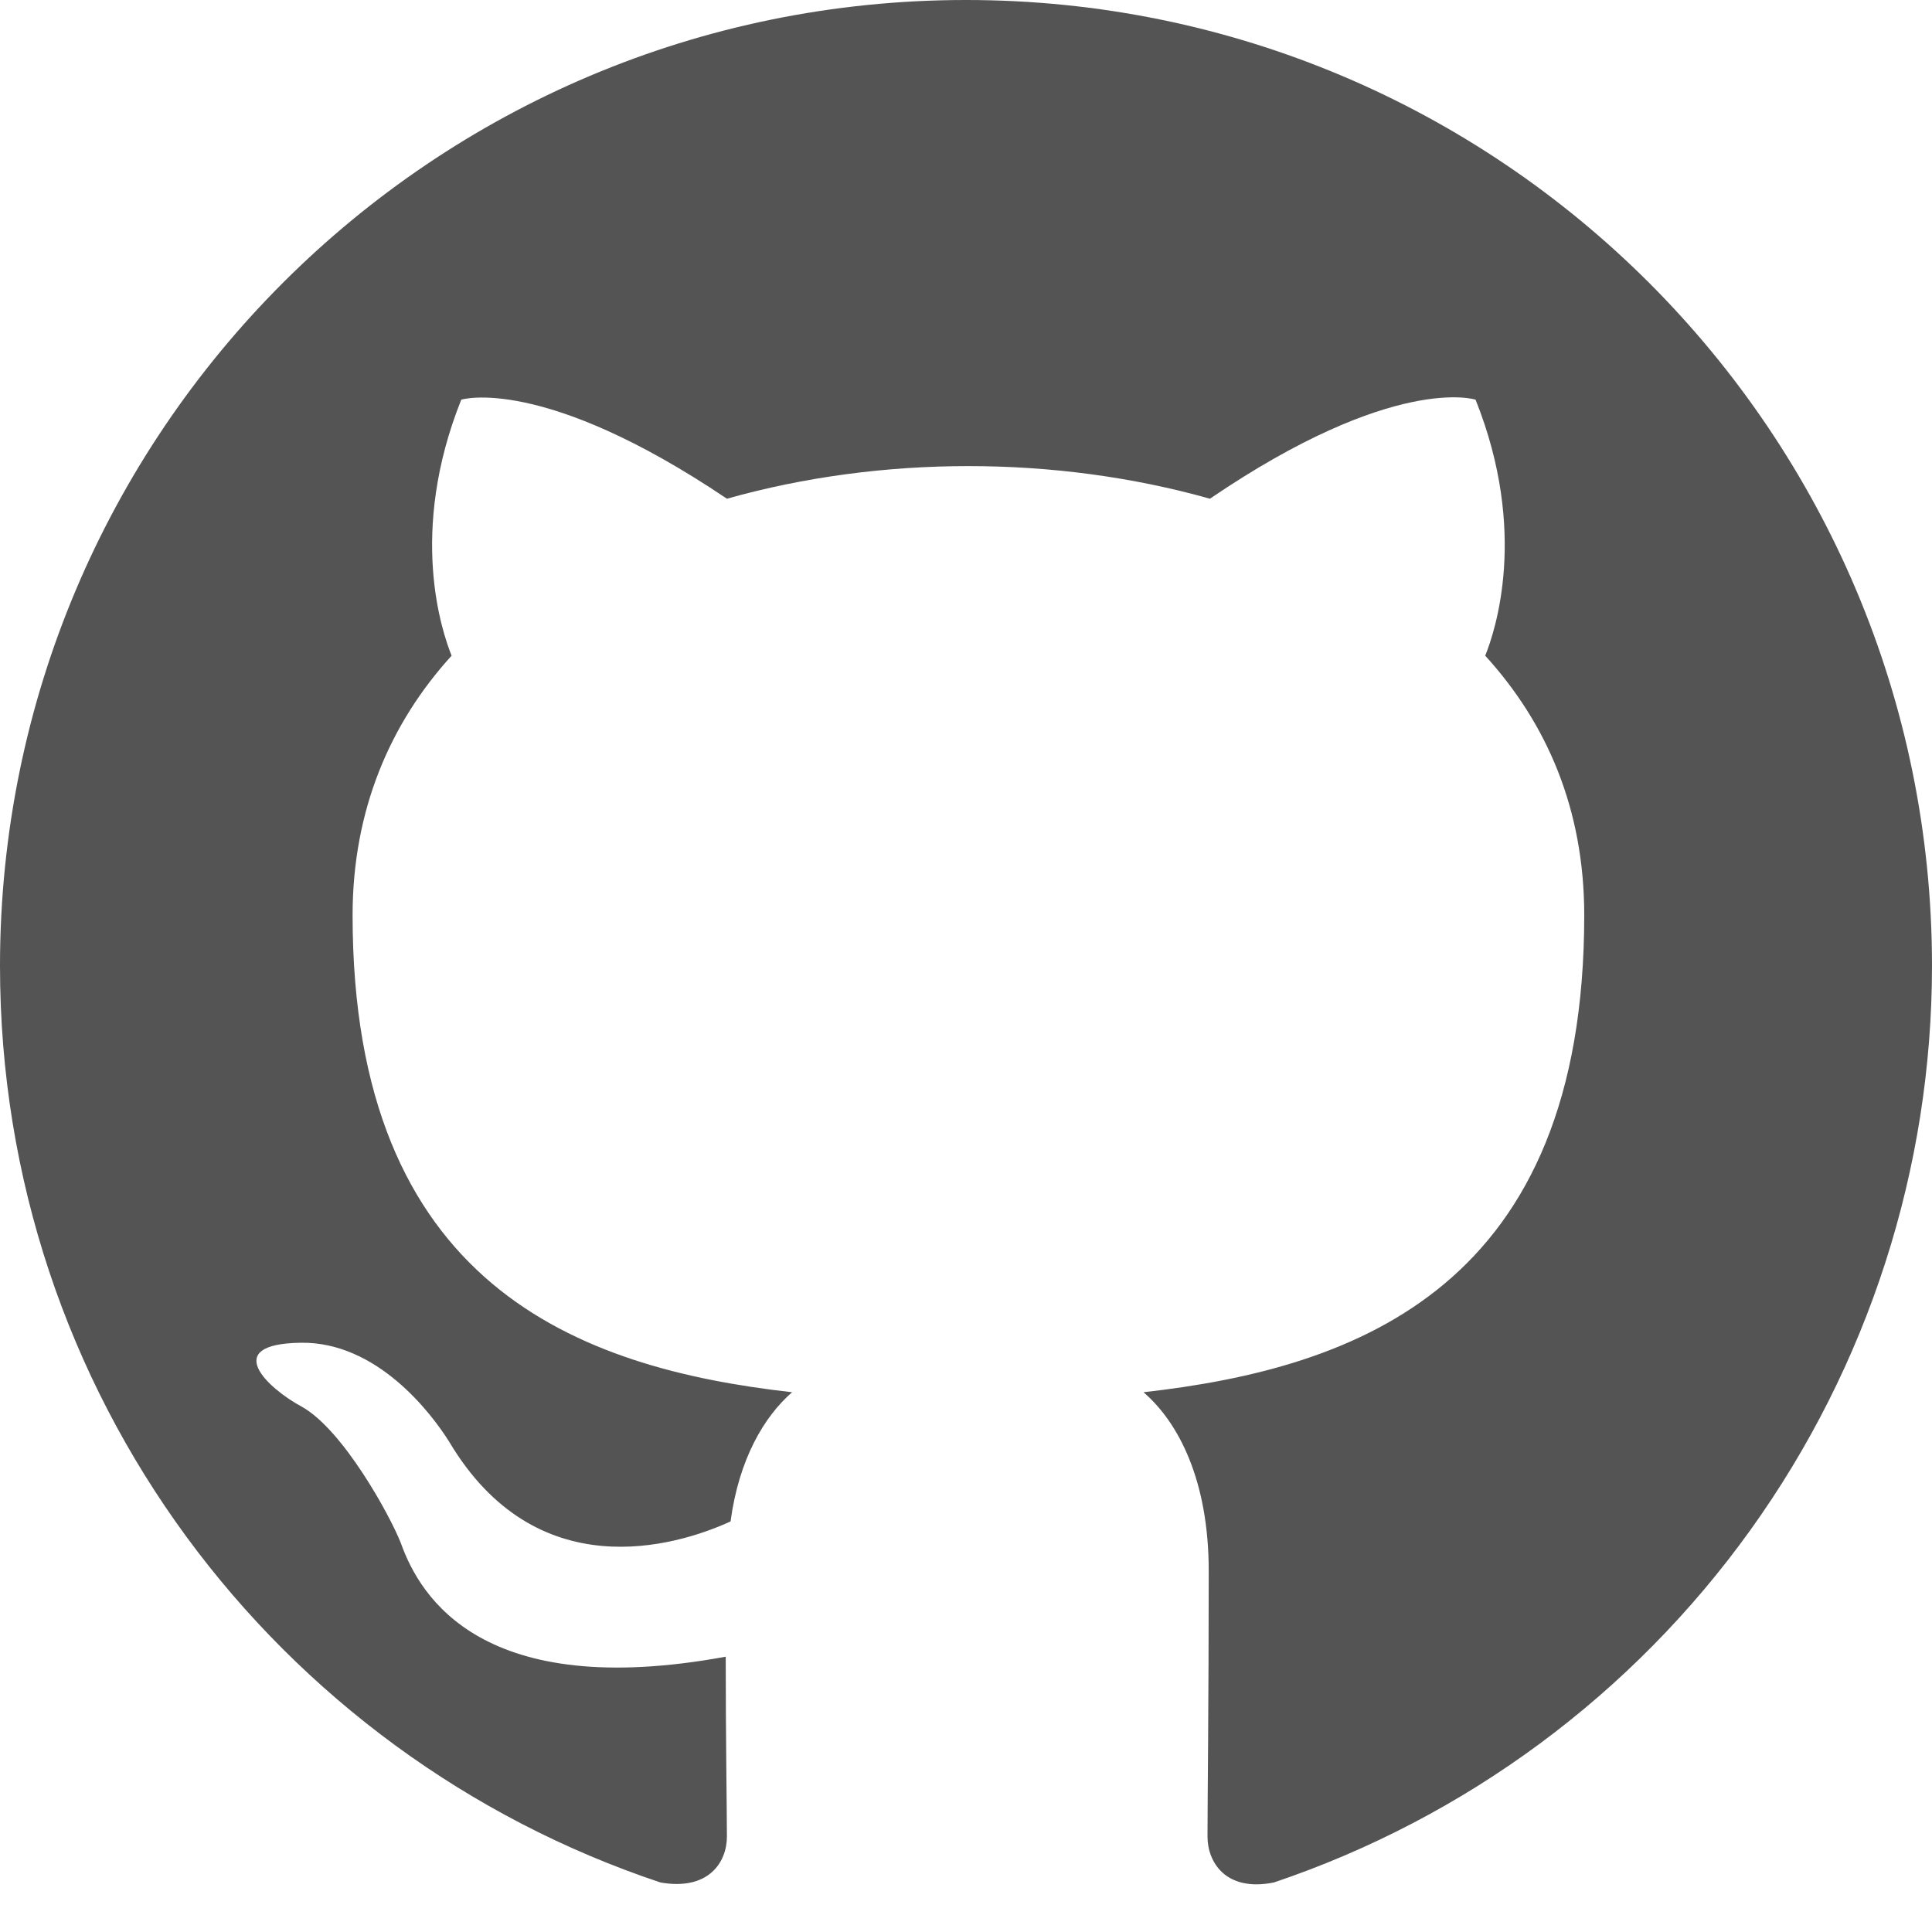
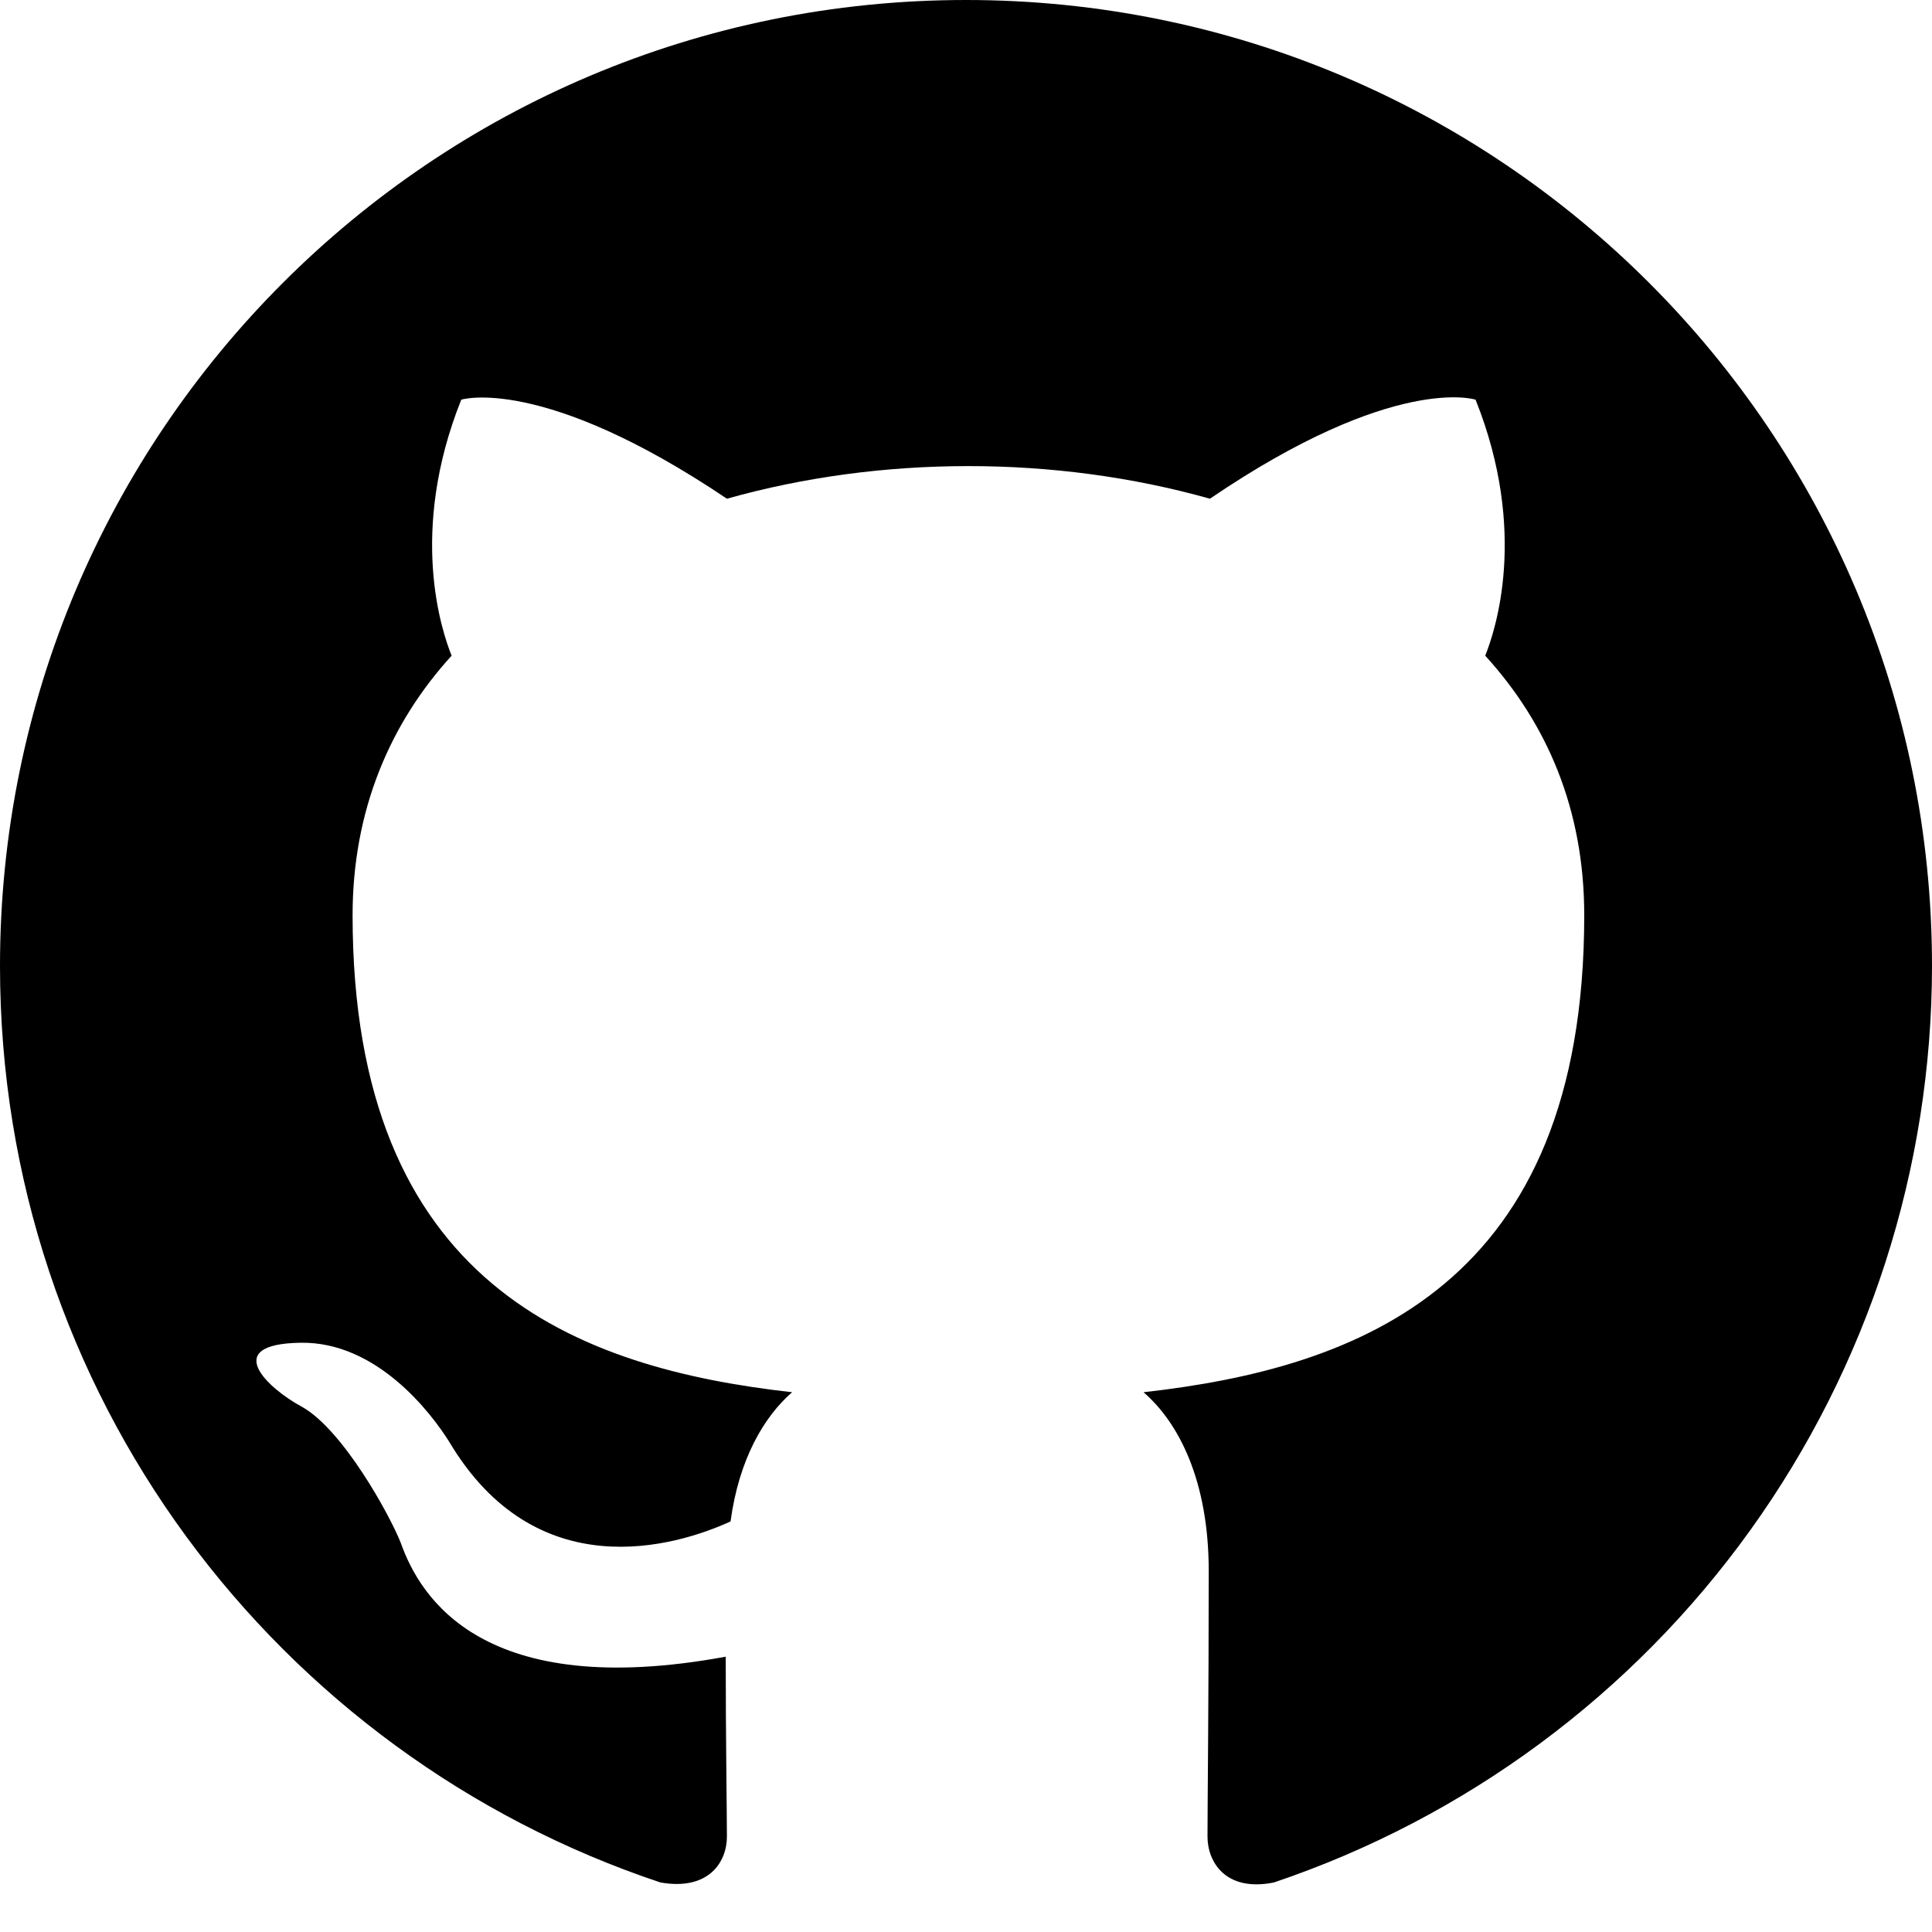
<svg xmlns="http://www.w3.org/2000/svg" width="60" height="60" viewBox="0 0 60 60" fill="none">
-   <path fill-rule="evenodd" clip-rule="evenodd" d="M30 0C13.425 0 0 13.425 0 30C0 43.275 8.588 54.487 20.512 58.462C22.012 58.725 22.575 57.825 22.575 57.038C22.575 56.325 22.538 53.962 22.538 51.45C15 52.837 13.05 49.612 12.45 47.925C12.113 47.062 10.65 44.4 9.375 43.688C8.325 43.125 6.825 41.737 9.338 41.7C11.7 41.663 13.387 43.875 13.95 44.775C16.65 49.312 20.962 48.038 22.688 47.25C22.95 45.3 23.738 43.987 24.6 43.237C17.925 42.487 10.95 39.9 10.95 28.425C10.95 25.163 12.113 22.462 14.025 20.363C13.725 19.613 12.675 16.538 14.325 12.412C14.325 12.412 16.837 11.625 22.575 15.488C24.975 14.812 27.525 14.475 30.075 14.475C32.625 14.475 35.175 14.812 37.575 15.488C43.312 11.588 45.825 12.412 45.825 12.412C47.475 16.538 46.425 19.613 46.125 20.363C48.038 22.462 49.2 25.125 49.2 28.425C49.2 39.938 42.188 42.487 35.513 43.237C36.6 44.175 37.538 45.975 37.538 48.788C37.538 52.8 37.5 56.025 37.5 57.038C37.5 57.825 38.062 58.763 39.562 58.462C45.518 56.452 50.693 52.624 54.359 47.518C58.025 42.413 59.998 36.286 60 30C60 13.425 46.575 0 30 0Z" fill="#545454" />
+   <path fill-rule="evenodd" clip-rule="evenodd" d="M30 0C13.425 0 0 13.425 0 30C0 43.275 8.588 54.487 20.512 58.462C22.012 58.725 22.575 57.825 22.575 57.038C22.575 56.325 22.538 53.962 22.538 51.45C15 52.837 13.05 49.612 12.45 47.925C12.113 47.062 10.65 44.4 9.375 43.688C8.325 43.125 6.825 41.737 9.338 41.7C11.7 41.663 13.387 43.875 13.95 44.775C16.65 49.312 20.962 48.038 22.688 47.25C22.95 45.3 23.738 43.987 24.6 43.237C17.925 42.487 10.95 39.9 10.95 28.425C10.95 25.163 12.113 22.462 14.025 20.363C13.725 19.613 12.675 16.538 14.325 12.412C14.325 12.412 16.837 11.625 22.575 15.488C24.975 14.812 27.525 14.475 30.075 14.475C32.625 14.475 35.175 14.812 37.575 15.488C43.312 11.588 45.825 12.412 45.825 12.412C47.475 16.538 46.425 19.613 46.125 20.363C48.038 22.462 49.2 25.125 49.2 28.425C49.2 39.938 42.188 42.487 35.513 43.237C36.6 44.175 37.538 45.975 37.538 48.788C37.538 52.8 37.5 56.025 37.5 57.038C37.5 57.825 38.062 58.763 39.562 58.462C45.518 56.452 50.693 52.624 54.359 47.518C58.025 42.413 59.998 36.286 60 30C60 13.425 46.575 0 30 0Z" fill="black" />
</svg>
